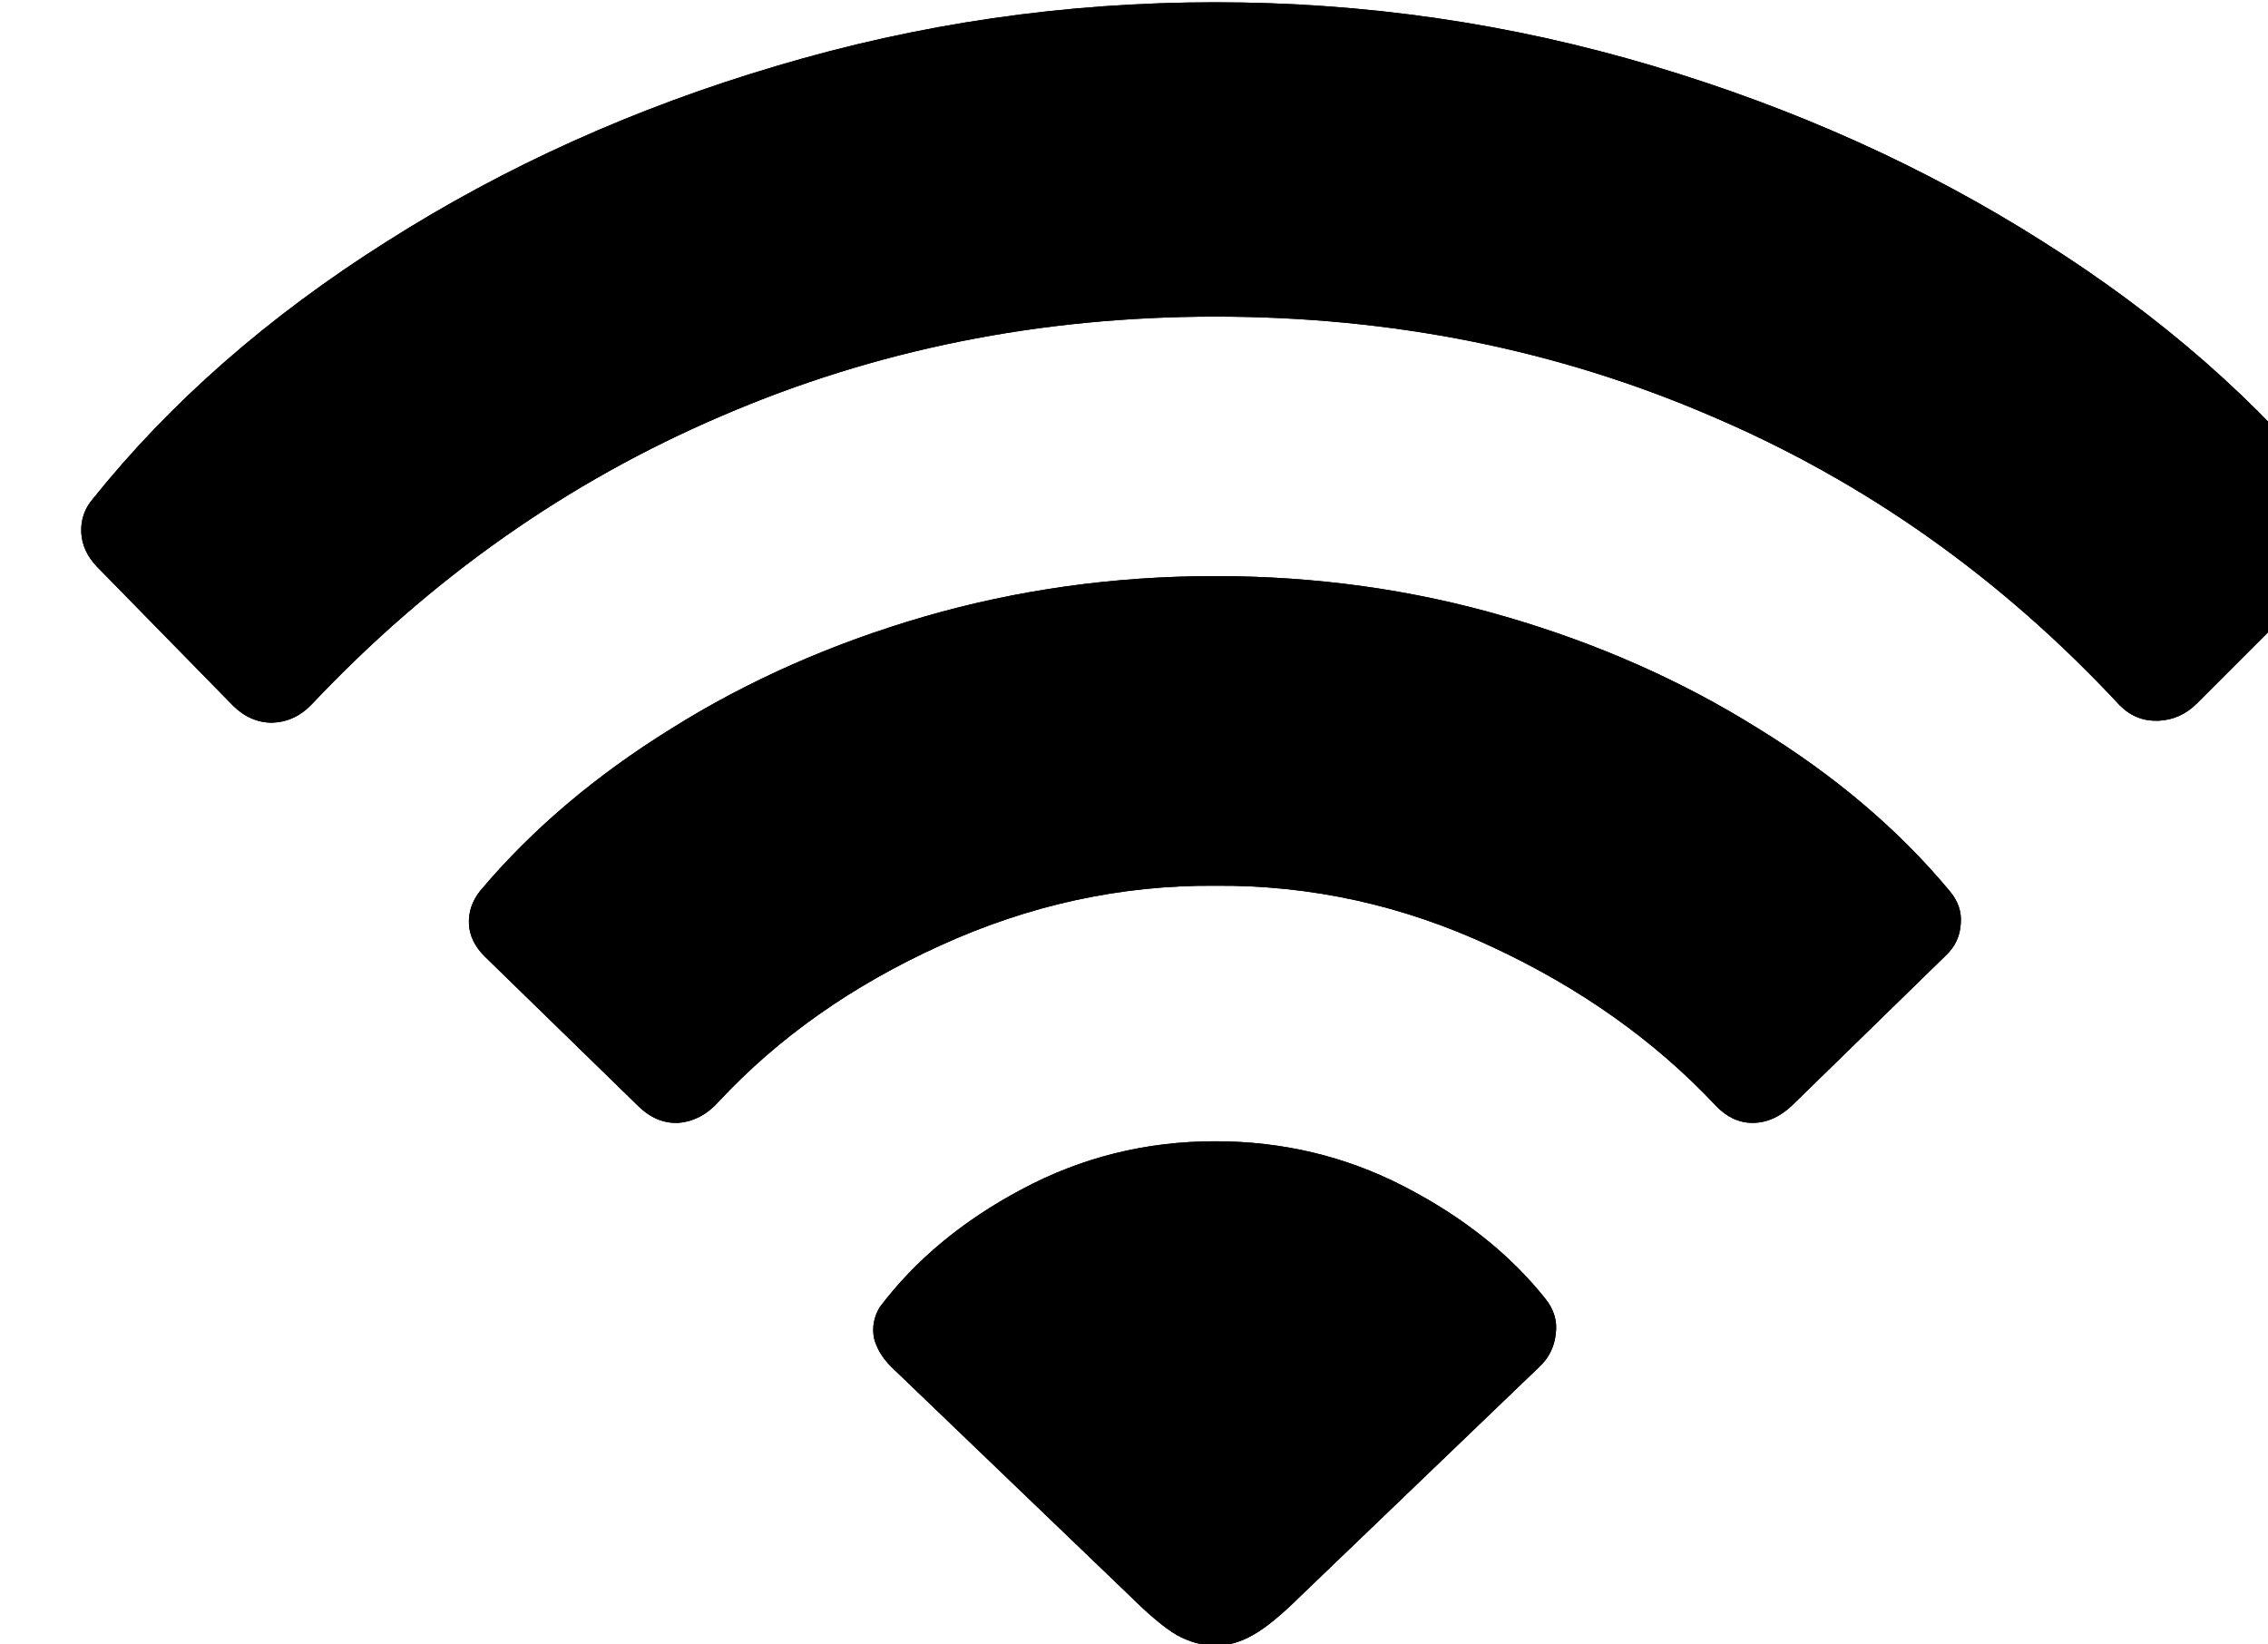
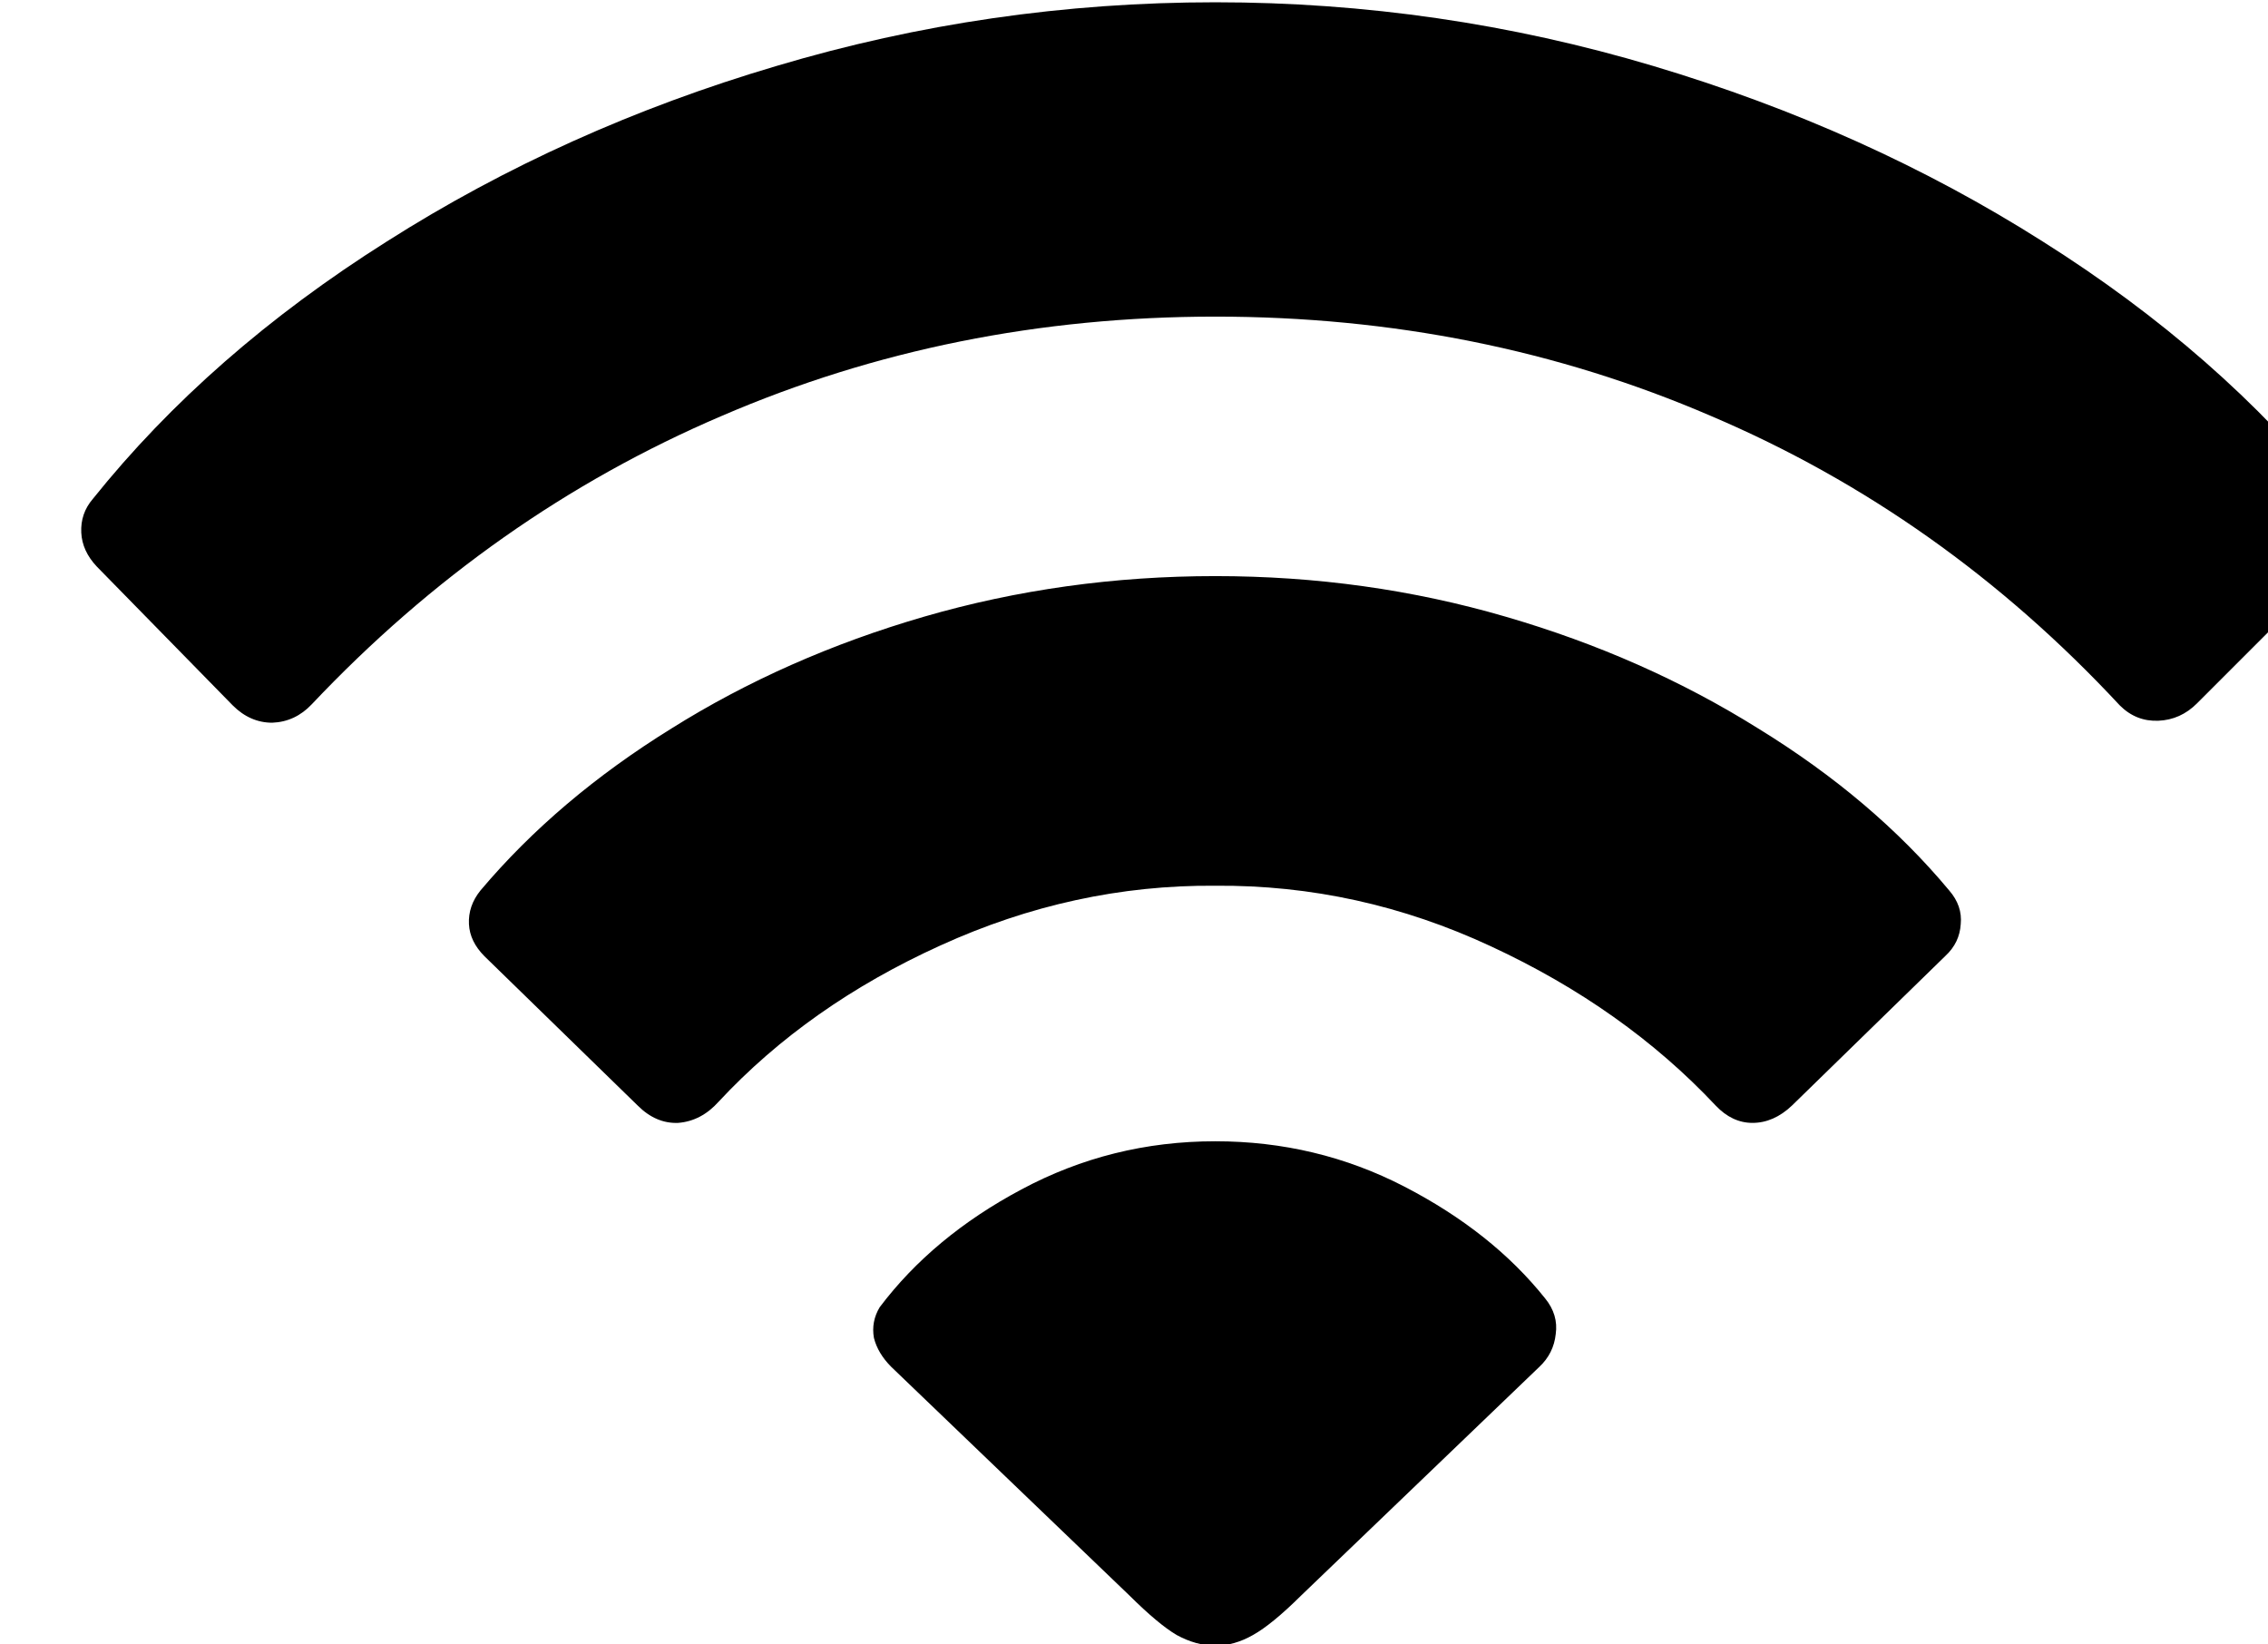
- <svg xmlns="http://www.w3.org/2000/svg" fill="none">
-   <path d="M8 10.832C7.915 10.832 7.831 10.808 7.746 10.762C7.666 10.715 7.562 10.628 7.435 10.502L5.867 8.997C5.808 8.938 5.77 8.874 5.753 8.807C5.74 8.735 5.753 8.667 5.791 8.604C6.024 8.295 6.335 8.036 6.724 7.829C7.118 7.618 7.543 7.512 8 7.512C8.444 7.512 8.859 7.611 9.244 7.81C9.629 8.009 9.938 8.254 10.171 8.546C10.23 8.618 10.253 8.697 10.241 8.781C10.232 8.866 10.196 8.938 10.133 8.997L8.565 10.502C8.438 10.628 8.332 10.715 8.248 10.762C8.167 10.808 8.085 10.832 8 10.832ZM4.198 7.277L3.188 6.293C3.125 6.229 3.091 6.16 3.087 6.083C3.083 6.003 3.108 5.929 3.163 5.861C3.502 5.459 3.921 5.104 4.42 4.795C4.919 4.482 5.474 4.236 6.083 4.059C6.697 3.881 7.336 3.792 8 3.792C8.664 3.792 9.301 3.881 9.911 4.059C10.52 4.236 11.074 4.482 11.574 4.795C12.077 5.104 12.496 5.459 12.831 5.861C12.89 5.929 12.915 6.003 12.907 6.083C12.902 6.164 12.869 6.234 12.805 6.293L11.796 7.277C11.716 7.353 11.629 7.391 11.536 7.391C11.447 7.391 11.366 7.353 11.294 7.277C10.892 6.849 10.399 6.5 9.815 6.229C9.236 5.959 8.631 5.825 8 5.83C7.378 5.825 6.775 5.957 6.191 6.223C5.611 6.486 5.125 6.828 4.731 7.251C4.655 7.336 4.566 7.383 4.464 7.391C4.367 7.395 4.278 7.357 4.198 7.277ZM1.532 4.643L0.637 3.729C0.573 3.661 0.539 3.587 0.535 3.506C0.531 3.422 0.556 3.348 0.611 3.284C1.123 2.645 1.769 2.08 2.547 1.589C3.326 1.094 4.181 0.709 5.112 0.434C6.047 0.155 7.01 0.015 8 0.015C8.986 0.015 9.947 0.155 10.882 0.434C11.817 0.713 12.672 1.098 13.446 1.589C14.225 2.08 14.87 2.645 15.382 3.284C15.442 3.348 15.469 3.422 15.465 3.506C15.465 3.587 15.431 3.661 15.363 3.729L14.462 4.63C14.39 4.702 14.305 4.74 14.208 4.744C14.111 4.748 14.026 4.715 13.954 4.643C13.175 3.805 12.278 3.17 11.263 2.738C10.251 2.302 9.164 2.084 8 2.084C6.845 2.084 5.761 2.302 4.75 2.738C3.739 3.17 2.839 3.803 2.052 4.636C1.98 4.712 1.894 4.753 1.792 4.757C1.695 4.757 1.608 4.719 1.532 4.643Z" fill="black" />
-   <path d="M8 10.832C7.915 10.832 7.831 10.808 7.746 10.762C7.666 10.715 7.562 10.628 7.435 10.502L5.867 8.997C5.808 8.938 5.77 8.874 5.753 8.807C5.74 8.735 5.753 8.667 5.791 8.604C6.024 8.295 6.335 8.036 6.724 7.829C7.118 7.618 7.543 7.512 8 7.512C8.444 7.512 8.859 7.611 9.244 7.81C9.629 8.009 9.938 8.254 10.171 8.546C10.23 8.618 10.253 8.697 10.241 8.781C10.232 8.866 10.196 8.938 10.133 8.997L8.565 10.502C8.438 10.628 8.332 10.715 8.248 10.762C8.167 10.808 8.085 10.832 8 10.832ZM4.198 7.277L3.188 6.293C3.125 6.229 3.091 6.16 3.087 6.083C3.083 6.003 3.108 5.929 3.163 5.861C3.502 5.459 3.921 5.104 4.42 4.795C4.919 4.482 5.474 4.236 6.083 4.059C6.697 3.881 7.336 3.792 8 3.792C8.664 3.792 9.301 3.881 9.911 4.059C10.52 4.236 11.074 4.482 11.574 4.795C12.077 5.104 12.496 5.459 12.831 5.861C12.89 5.929 12.915 6.003 12.907 6.083C12.902 6.164 12.869 6.234 12.805 6.293L11.796 7.277C11.716 7.353 11.629 7.391 11.536 7.391C11.447 7.391 11.366 7.353 11.294 7.277C10.892 6.849 10.399 6.5 9.815 6.229C9.236 5.959 8.631 5.825 8 5.83C7.378 5.825 6.775 5.957 6.191 6.223C5.611 6.486 5.125 6.828 4.731 7.251C4.655 7.336 4.566 7.383 4.464 7.391C4.367 7.395 4.278 7.357 4.198 7.277ZM1.532 4.643L0.637 3.729C0.573 3.661 0.539 3.587 0.535 3.506C0.531 3.422 0.556 3.348 0.611 3.284C1.123 2.645 1.769 2.08 2.547 1.589C3.326 1.094 4.181 0.709 5.112 0.434C6.047 0.155 7.01 0.015 8 0.015C8.986 0.015 9.947 0.155 10.882 0.434C11.817 0.713 12.672 1.098 13.446 1.589C14.225 2.08 14.87 2.645 15.382 3.284C15.442 3.348 15.469 3.422 15.465 3.506C15.465 3.587 15.431 3.661 15.363 3.729L14.462 4.63C14.39 4.702 14.305 4.74 14.208 4.744C14.111 4.748 14.026 4.715 13.954 4.643C13.175 3.805 12.278 3.17 11.263 2.738C10.251 2.302 9.164 2.084 8 2.084C6.845 2.084 5.761 2.302 4.75 2.738C3.739 3.17 2.839 3.803 2.052 4.636C1.98 4.712 1.894 4.753 1.792 4.757C1.695 4.757 1.608 4.719 1.532 4.643Z" fill="black" fillOpacity="0.2" />
+ <svg xmlns="http://www.w3.org/2000/svg">
+   <path d="M8 10.832C7.915 10.832 7.831 10.808 7.746 10.762C7.666 10.715 7.562 10.628 7.435 10.502L5.867 8.997C5.808 8.938 5.77 8.874 5.753 8.807C5.74 8.735 5.753 8.667 5.791 8.604C6.024 8.295 6.335 8.036 6.724 7.829C7.118 7.618 7.543 7.512 8 7.512C8.444 7.512 8.859 7.611 9.244 7.81C9.629 8.009 9.938 8.254 10.171 8.546C10.23 8.618 10.253 8.697 10.241 8.781C10.232 8.866 10.196 8.938 10.133 8.997L8.565 10.502C8.438 10.628 8.332 10.715 8.248 10.762C8.167 10.808 8.085 10.832 8 10.832ZM4.198 7.277L3.188 6.293C3.125 6.229 3.091 6.16 3.087 6.083C3.083 6.003 3.108 5.929 3.163 5.861C3.502 5.459 3.921 5.104 4.42 4.795C4.919 4.482 5.474 4.236 6.083 4.059C6.697 3.881 7.336 3.792 8 3.792C8.664 3.792 9.301 3.881 9.911 4.059C10.52 4.236 11.074 4.482 11.574 4.795C12.077 5.104 12.496 5.459 12.831 5.861C12.89 5.929 12.915 6.003 12.907 6.083C12.902 6.164 12.869 6.234 12.805 6.293L11.796 7.277C11.716 7.353 11.629 7.391 11.536 7.391C11.447 7.391 11.366 7.353 11.294 7.277C10.892 6.849 10.399 6.5 9.815 6.229C9.236 5.959 8.631 5.825 8 5.83C7.378 5.825 6.775 5.957 6.191 6.223C5.611 6.486 5.125 6.828 4.731 7.251C4.655 7.336 4.566 7.383 4.464 7.391C4.367 7.395 4.278 7.357 4.198 7.277ZM1.532 4.643L0.637 3.729C0.573 3.661 0.539 3.587 0.535 3.506C0.531 3.422 0.556 3.348 0.611 3.284C1.123 2.645 1.769 2.08 2.547 1.589C3.326 1.094 4.181 0.709 5.112 0.434C6.047 0.155 7.01 0.015 8 0.015C8.986 0.015 9.947 0.155 10.882 0.434C11.817 0.713 12.672 1.098 13.446 1.589C14.225 2.08 14.87 2.645 15.382 3.284C15.442 3.348 15.469 3.422 15.465 3.506C15.465 3.587 15.431 3.661 15.363 3.729L14.462 4.63C14.39 4.702 14.305 4.74 14.208 4.744C14.111 4.748 14.026 4.715 13.954 4.643C13.175 3.805 12.278 3.17 11.263 2.738C10.251 2.302 9.164 2.084 8 2.084C6.845 2.084 5.761 2.302 4.75 2.738C3.739 3.17 2.839 3.803 2.052 4.636C1.98 4.712 1.894 4.753 1.792 4.757C1.695 4.757 1.608 4.719 1.532 4.643Z" fill="current" />
</svg>
